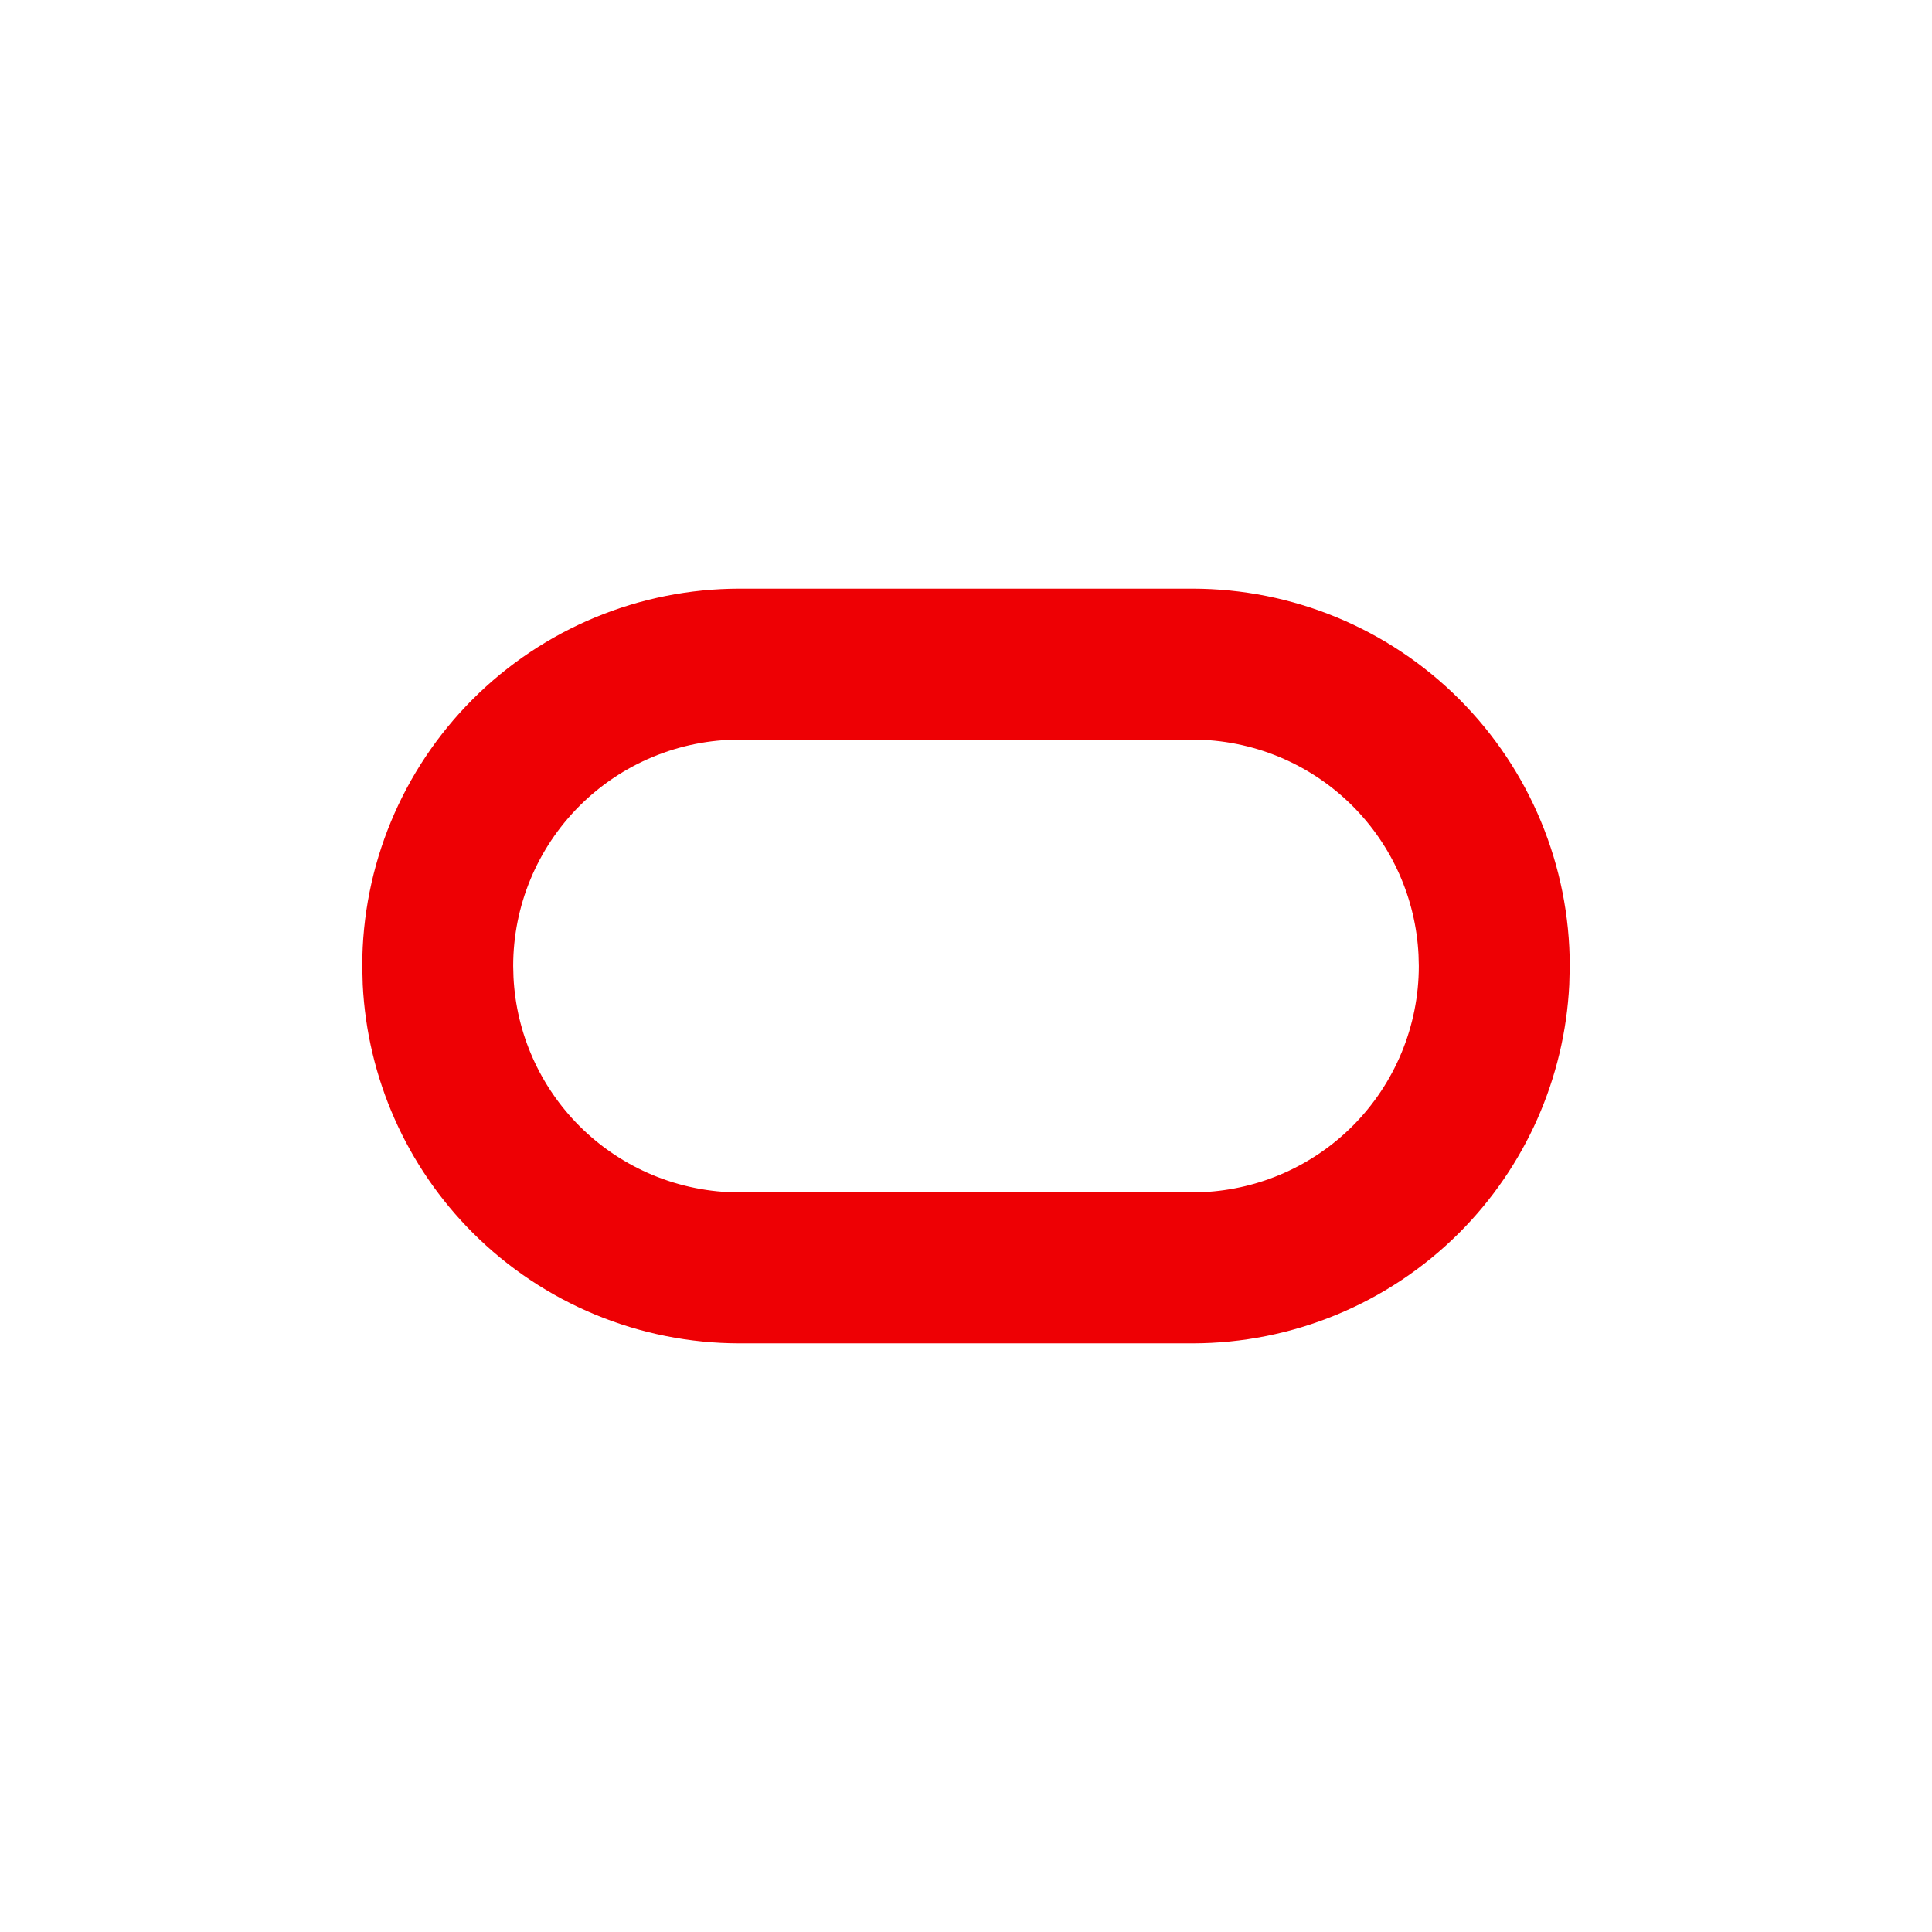
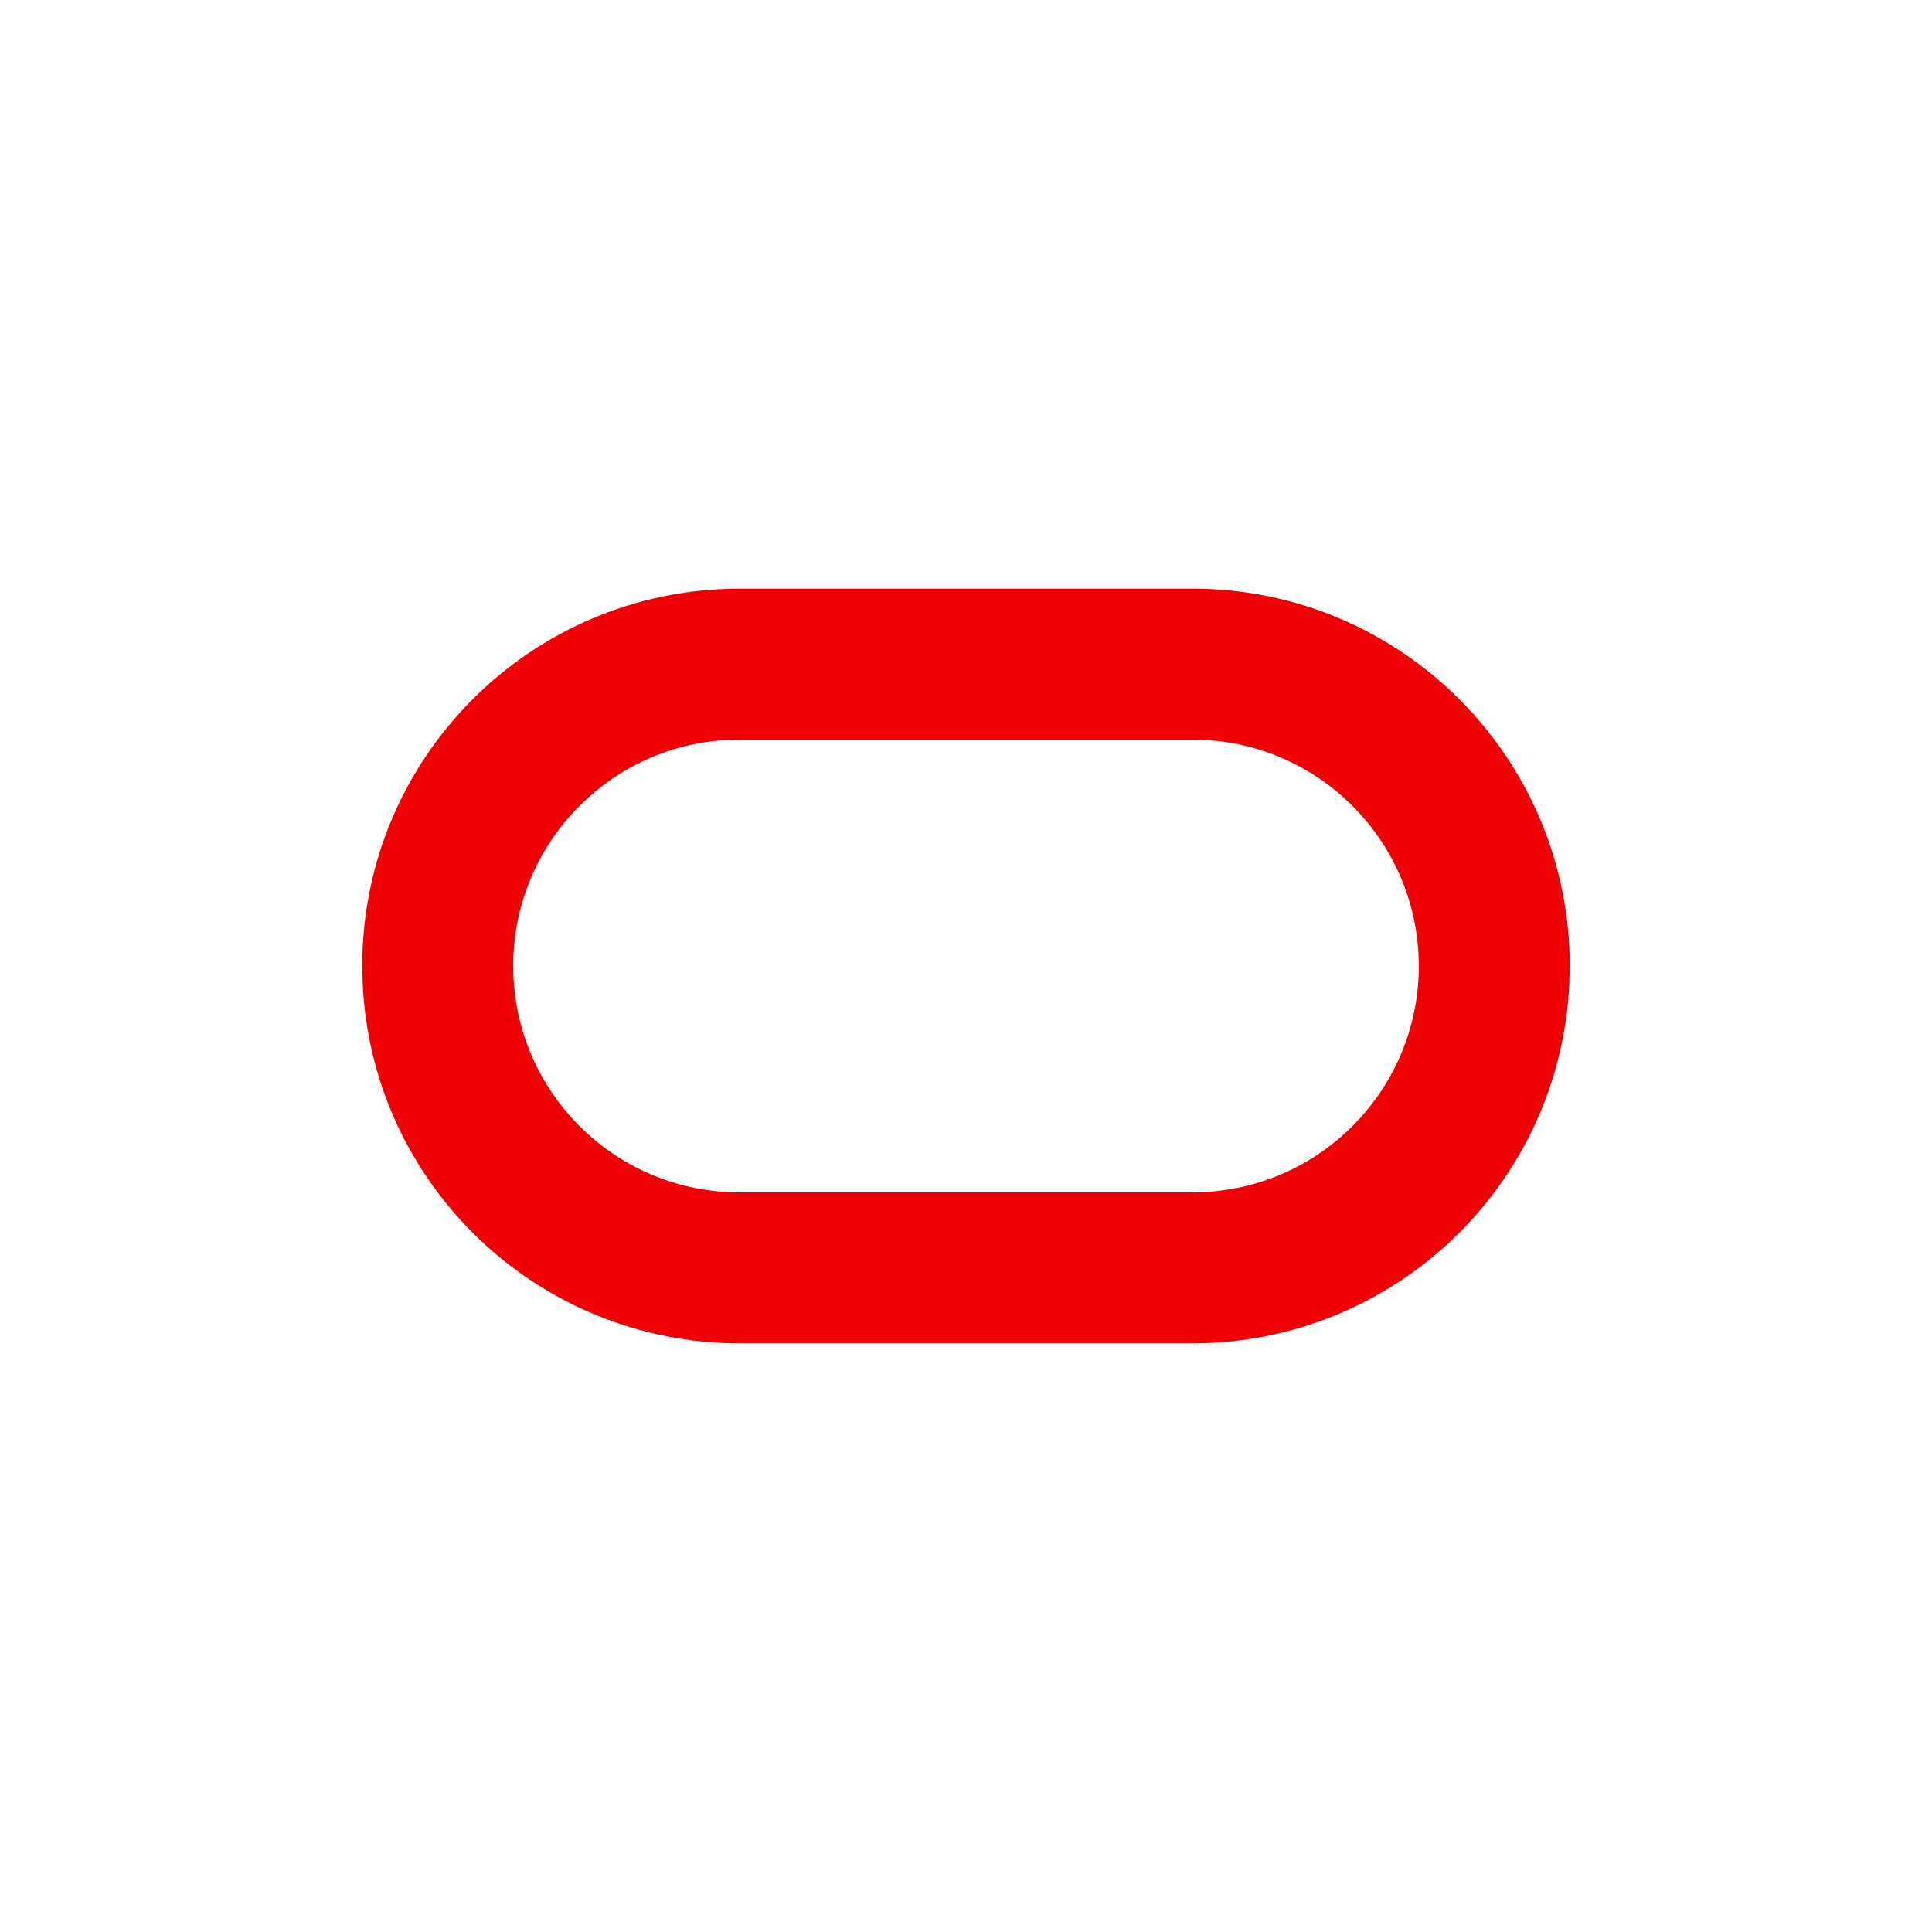
- <svg xmlns="http://www.w3.org/2000/svg" width="64" height="64" viewBox="0 0 64 64" fill="none">
-   <path d="M46.99 31.628C46.898 29.774 46.121 28.016 44.803 26.697C43.396 25.291 41.489 24.5 39.5 24.5H24.5C22.511 24.5 20.604 25.291 19.197 26.697C17.791 28.104 17 30.011 17 32L17.01 32.372C17.102 34.226 17.879 35.984 19.197 37.303C20.604 38.709 22.511 39.5 24.5 39.5H39.5L39.872 39.49C41.726 39.398 43.484 38.621 44.803 37.303C46.209 35.896 47 33.989 47 32L46.99 31.628ZM51.984 32.62C51.831 35.709 50.537 38.642 48.339 40.839C45.995 43.183 42.815 44.5 39.5 44.5H24.5C21.185 44.5 18.005 43.183 15.661 40.839C13.463 38.642 12.169 35.709 12.016 32.62L12 32C12 28.685 13.317 25.505 15.661 23.161C18.005 20.817 21.185 19.5 24.5 19.5H39.5C42.815 19.5 45.995 20.817 48.339 23.161C50.683 25.505 52 28.685 52 32L51.984 32.62Z" fill="#EE0004" />
+ <svg xmlns="http://www.w3.org/2000/svg" width="64" height="64" fill="none" viewBox="0 0 64 64">
+   <path fill="#EE0004" d="M46.99 31.628A7.5 7.5 0 0 0 39.5 24.5h-15A7.5 7.5 0 0 0 17 32l.01.372A7.5 7.5 0 0 0 24.5 39.5h15l.372-.01A7.5 7.5 0 0 0 47 32zm4.994.992A12.5 12.5 0 0 1 39.5 44.5h-15a12.5 12.5 0 0 1-12.484-11.88L12 32a12.5 12.5 0 0 1 12.5-12.5h15A12.5 12.5 0 0 1 52 32z" />
</svg>
